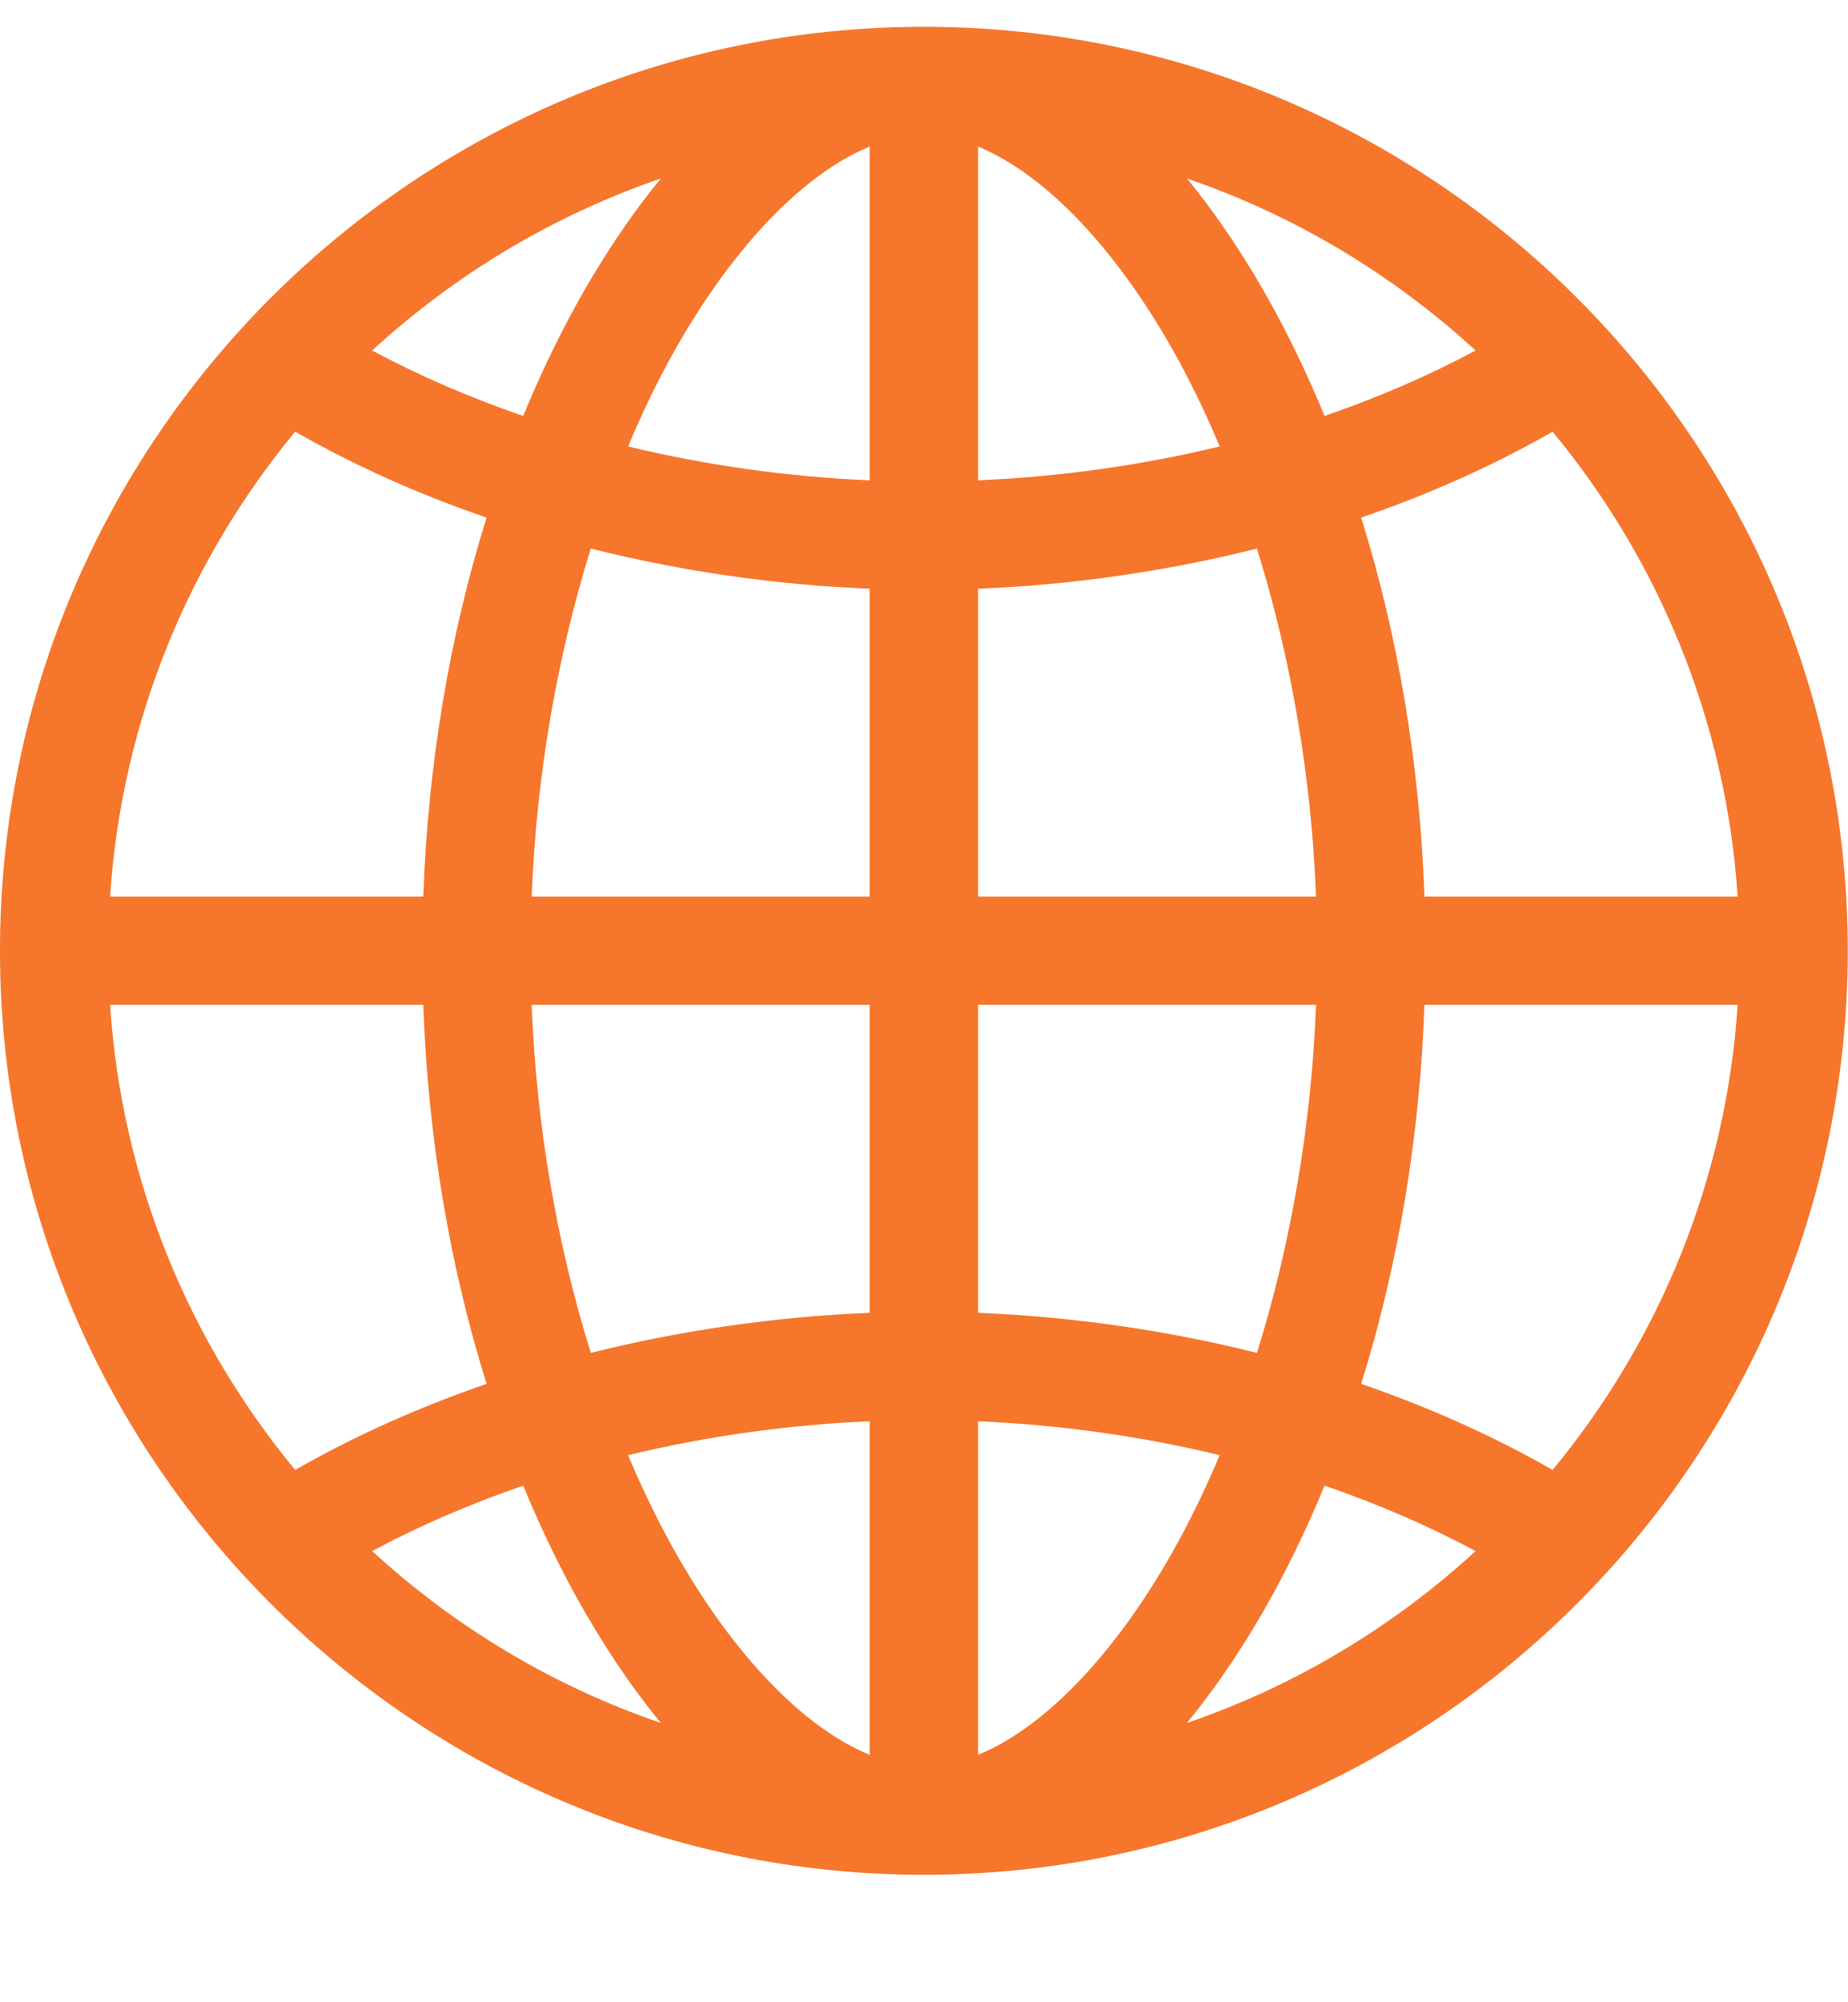
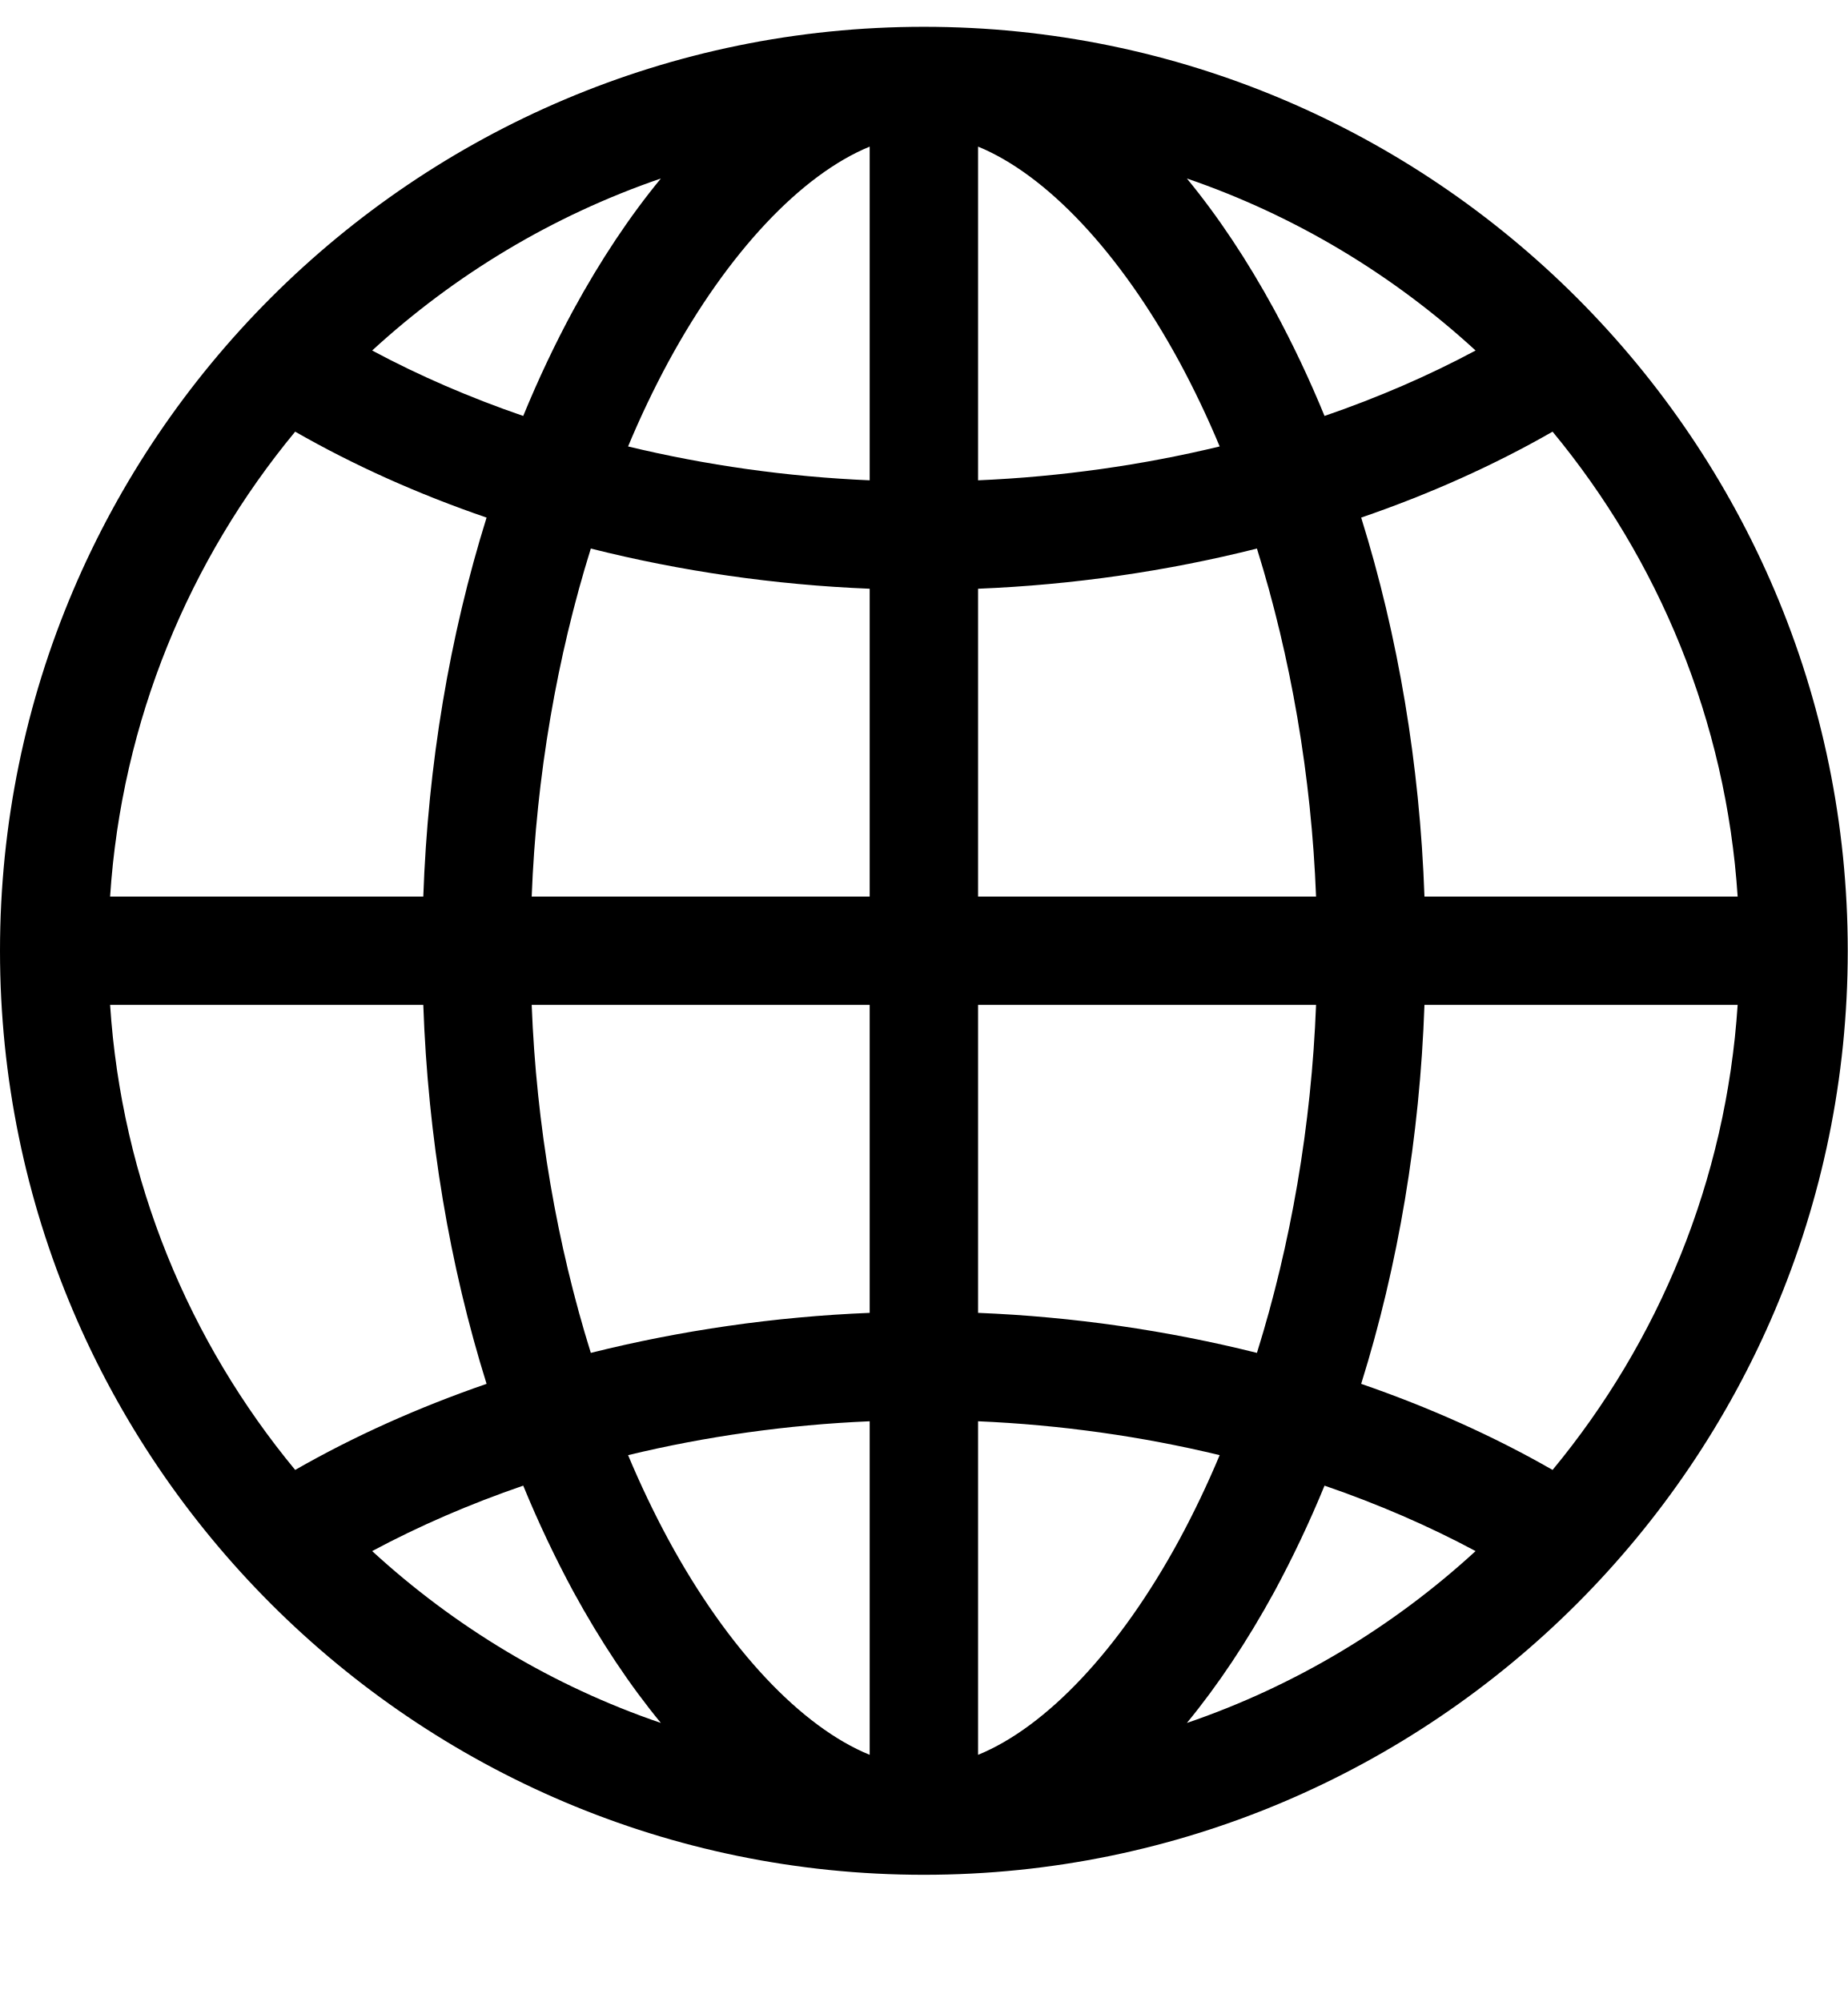
- <svg xmlns="http://www.w3.org/2000/svg" width="12" height="13" viewBox="0 0 12 13" fill="none">
-   <path d="M6 0.174C2.692 0.174 0 2.865 0 6.174C0 9.482 2.692 12.174 6 12.174C9.308 12.174 12 9.482 12 6.174C12 2.865 9.308 0.174 6 0.174ZM5.648 3.119C5.114 3.096 4.584 3.021 4.079 2.899C4.159 2.707 4.247 2.523 4.341 2.349C4.729 1.635 5.205 1.134 5.648 0.952V3.119ZM5.648 3.823V5.822H3.453C3.483 5.042 3.617 4.267 3.837 3.562C4.42 3.709 5.032 3.798 5.648 3.823ZM5.648 6.525V8.525C5.032 8.55 4.42 8.639 3.837 8.785C3.617 8.081 3.483 7.306 3.453 6.525H5.648ZM5.648 9.229V11.395C5.205 11.214 4.729 10.713 4.341 9.998C4.247 9.824 4.159 9.64 4.079 9.449C4.584 9.327 5.113 9.252 5.648 9.229ZM6.352 9.229C6.886 9.252 7.416 9.327 7.921 9.449C7.841 9.64 7.753 9.824 7.659 9.998C7.271 10.713 6.795 11.214 6.352 11.395V9.229ZM6.352 8.525V6.525H8.547C8.517 7.306 8.383 8.081 8.163 8.785C7.58 8.639 6.968 8.55 6.352 8.525ZM6.352 5.822V3.823C6.968 3.798 7.58 3.709 8.163 3.562C8.383 4.267 8.517 5.042 8.547 5.822H6.352ZM6.352 3.119V0.952C6.795 1.134 7.271 1.635 7.659 2.349C7.753 2.523 7.841 2.707 7.921 2.899C7.416 3.021 6.886 3.096 6.352 3.119ZM8.277 2.014C8.1 1.689 7.909 1.403 7.708 1.159C8.411 1.4 9.047 1.784 9.583 2.276C9.277 2.44 8.948 2.582 8.602 2.701C8.504 2.462 8.395 2.232 8.277 2.014ZM3.723 2.014C3.605 2.232 3.496 2.462 3.398 2.701C3.052 2.582 2.723 2.44 2.417 2.276C2.953 1.784 3.589 1.4 4.292 1.159C4.091 1.403 3.9 1.689 3.723 2.014ZM3.16 3.361C2.92 4.129 2.779 4.966 2.749 5.822H0.715C0.79 4.68 1.229 3.635 1.917 2.803C2.299 3.022 2.717 3.209 3.16 3.361ZM2.749 6.525C2.779 7.382 2.92 8.219 3.16 8.986C2.717 9.139 2.299 9.326 1.917 9.545C1.229 8.713 0.79 7.668 0.715 6.525H2.749ZM3.398 9.647C3.496 9.886 3.605 10.115 3.723 10.334C3.9 10.658 4.091 10.944 4.292 11.188C3.589 10.948 2.953 10.564 2.417 10.072C2.723 9.908 3.052 9.766 3.398 9.647ZM8.277 10.334C8.395 10.115 8.504 9.886 8.602 9.647C8.948 9.766 9.277 9.908 9.583 10.072C9.047 10.564 8.411 10.948 7.708 11.188C7.909 10.944 8.1 10.658 8.277 10.334ZM8.84 8.986C9.08 8.219 9.221 7.382 9.251 6.525H11.285C11.21 7.668 10.771 8.713 10.083 9.545C9.701 9.326 9.283 9.139 8.84 8.986ZM9.251 5.822C9.221 4.966 9.08 4.129 8.84 3.361C9.283 3.209 9.701 3.022 10.083 2.803C10.771 3.635 11.21 4.68 11.285 5.822H9.251Z" fill="#F6762C" />
+ <svg xmlns="http://www.w3.org/2000/svg" width="12" height="13" viewBox="0 0 12 13">
+   <path d="M6 0.174C2.692 0.174 0 2.865 0 6.174C0 9.482 2.692 12.174 6 12.174C9.308 12.174 12 9.482 12 6.174C12 2.865 9.308 0.174 6 0.174ZM5.648 3.119C5.114 3.096 4.584 3.021 4.079 2.899C4.159 2.707 4.247 2.523 4.341 2.349C4.729 1.635 5.205 1.134 5.648 0.952V3.119ZM5.648 3.823V5.822H3.453C3.483 5.042 3.617 4.267 3.837 3.562C4.42 3.709 5.032 3.798 5.648 3.823ZM5.648 6.525V8.525C5.032 8.55 4.42 8.639 3.837 8.785C3.617 8.081 3.483 7.306 3.453 6.525H5.648ZM5.648 9.229V11.395C5.205 11.214 4.729 10.713 4.341 9.998C4.247 9.824 4.159 9.64 4.079 9.449C4.584 9.327 5.113 9.252 5.648 9.229ZM6.352 9.229C6.886 9.252 7.416 9.327 7.921 9.449C7.841 9.64 7.753 9.824 7.659 9.998C7.271 10.713 6.795 11.214 6.352 11.395V9.229ZM6.352 8.525V6.525H8.547C8.517 7.306 8.383 8.081 8.163 8.785C7.58 8.639 6.968 8.55 6.352 8.525ZM6.352 5.822V3.823C6.968 3.798 7.58 3.709 8.163 3.562C8.383 4.267 8.517 5.042 8.547 5.822H6.352ZM6.352 3.119V0.952C6.795 1.134 7.271 1.635 7.659 2.349C7.753 2.523 7.841 2.707 7.921 2.899C7.416 3.021 6.886 3.096 6.352 3.119ZM8.277 2.014C8.1 1.689 7.909 1.403 7.708 1.159C8.411 1.4 9.047 1.784 9.583 2.276C9.277 2.44 8.948 2.582 8.602 2.701C8.504 2.462 8.395 2.232 8.277 2.014ZM3.723 2.014C3.605 2.232 3.496 2.462 3.398 2.701C3.052 2.582 2.723 2.44 2.417 2.276C2.953 1.784 3.589 1.4 4.292 1.159C4.091 1.403 3.9 1.689 3.723 2.014ZM3.16 3.361C2.92 4.129 2.779 4.966 2.749 5.822H0.715C0.79 4.68 1.229 3.635 1.917 2.803C2.299 3.022 2.717 3.209 3.16 3.361ZM2.749 6.525C2.779 7.382 2.92 8.219 3.16 8.986C2.717 9.139 2.299 9.326 1.917 9.545C1.229 8.713 0.79 7.668 0.715 6.525H2.749ZM3.398 9.647C3.496 9.886 3.605 10.115 3.723 10.334C3.9 10.658 4.091 10.944 4.292 11.188C3.589 10.948 2.953 10.564 2.417 10.072C2.723 9.908 3.052 9.766 3.398 9.647ZM8.277 10.334C8.395 10.115 8.504 9.886 8.602 9.647C8.948 9.766 9.277 9.908 9.583 10.072C9.047 10.564 8.411 10.948 7.708 11.188C7.909 10.944 8.1 10.658 8.277 10.334ZM8.84 8.986C9.08 8.219 9.221 7.382 9.251 6.525H11.285C11.21 7.668 10.771 8.713 10.083 9.545C9.701 9.326 9.283 9.139 8.84 8.986ZM9.251 5.822C9.221 4.966 9.08 4.129 8.84 3.361C9.283 3.209 9.701 3.022 10.083 2.803C10.771 3.635 11.21 4.68 11.285 5.822H9.251Z" />
</svg>
